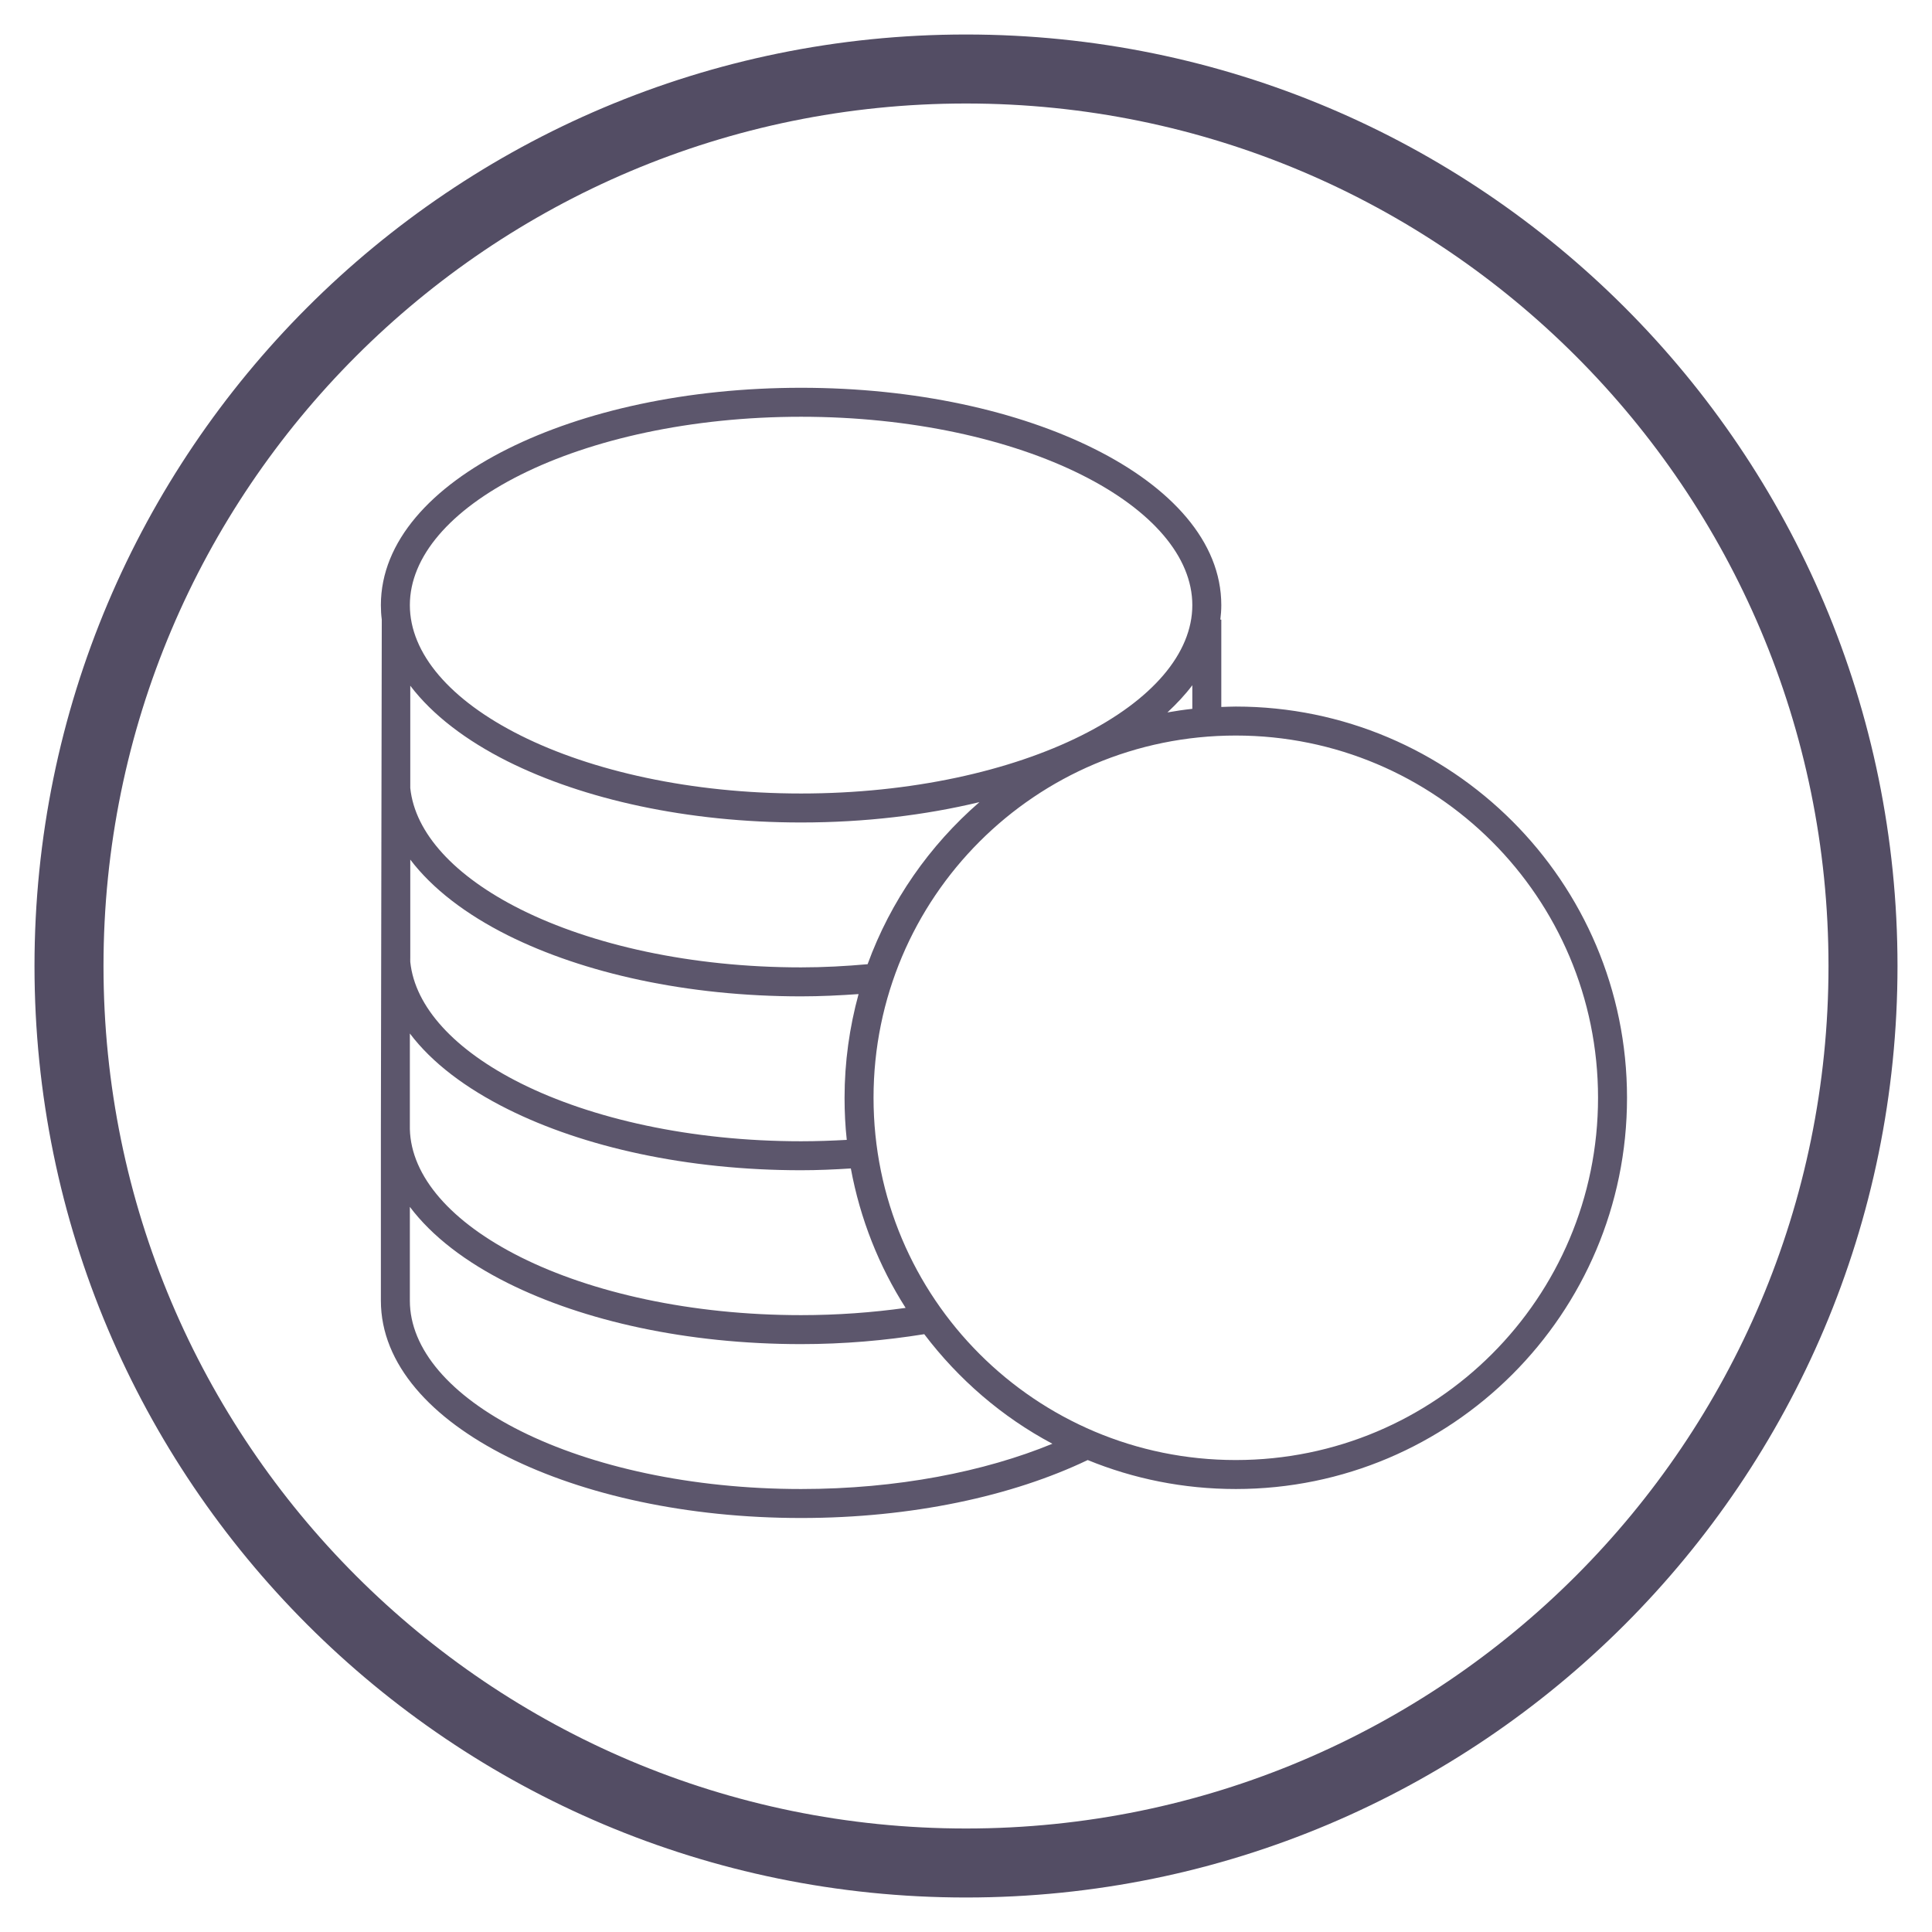
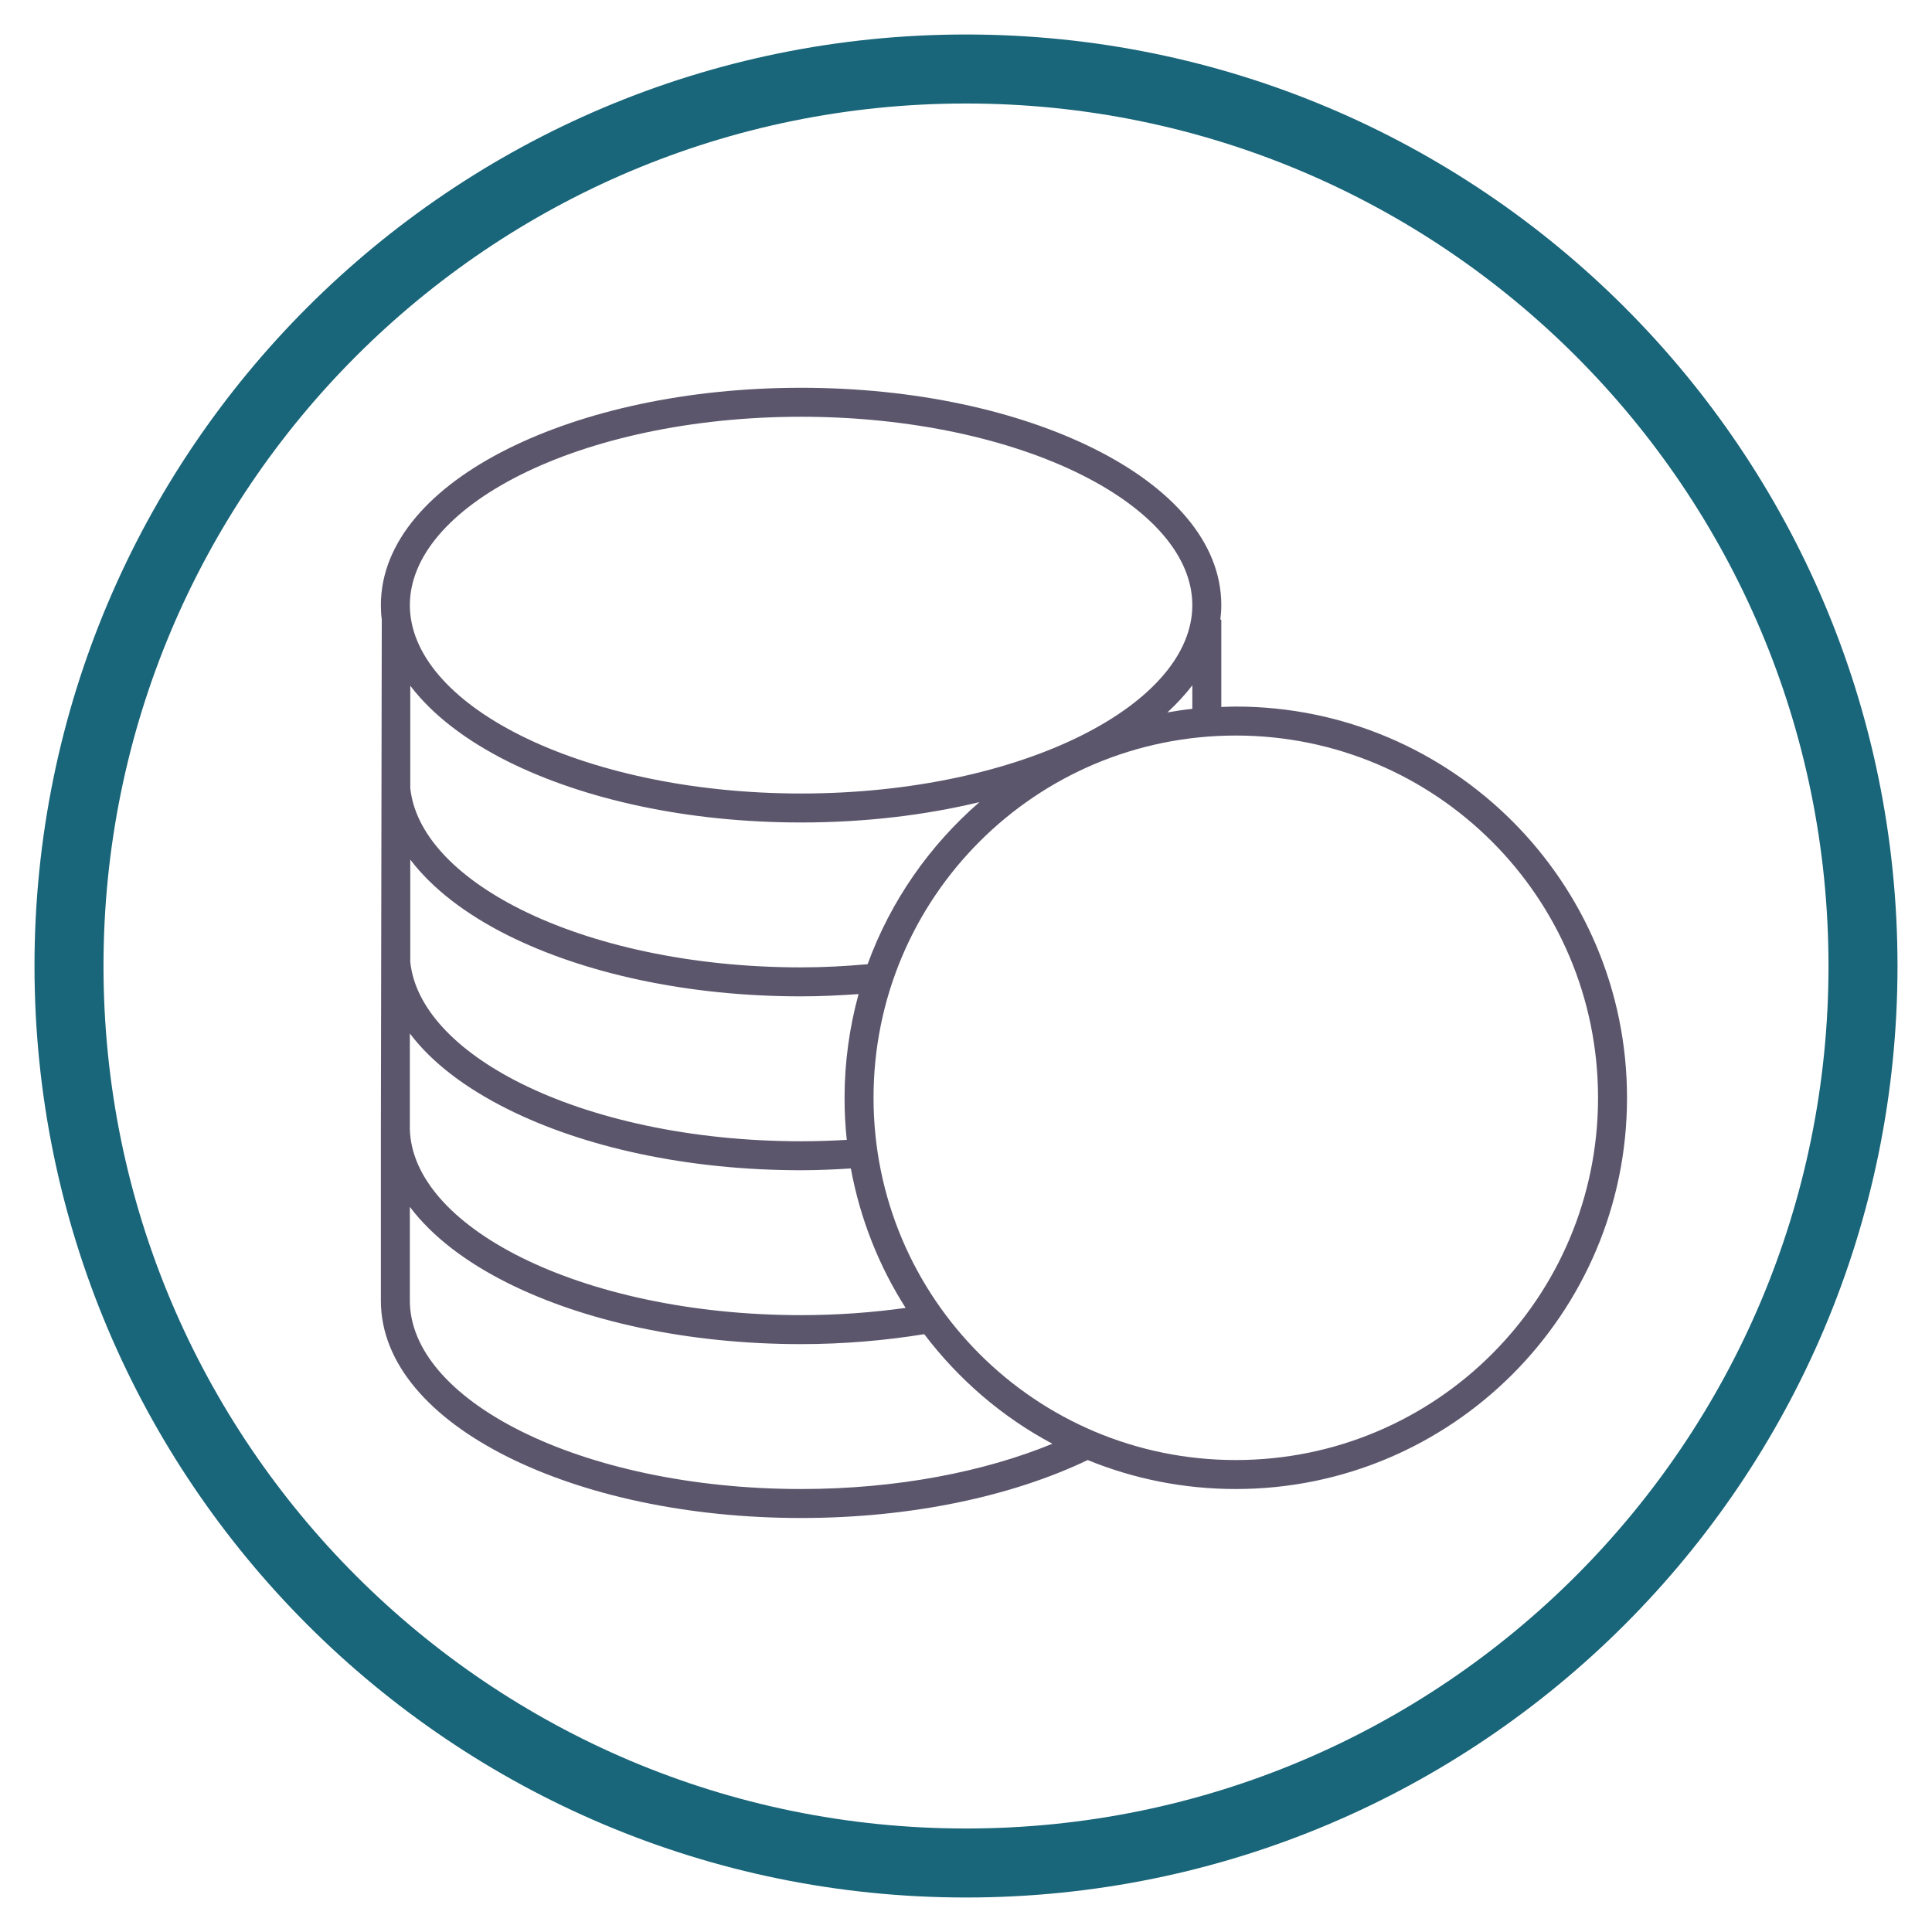
<svg xmlns="http://www.w3.org/2000/svg" width="28px" height="28px" viewBox="0 0 28 28" version="1.1">
  <defs />
  <g id="Page-1" stroke="none" stroke-width="1" fill="none" fill-rule="evenodd">
    <g id="admin_currencies">
-       <circle id="Oval-7" stroke="#534D64" cx="14" cy="14" r="13" />
+       <circle id="Oval-7" stroke="#196579" cx="14" cy="14" r="13" />
      <path d="M11.61,5.62 C9.958,5.62 8.46,5.955 7.357,6.506 C6.255,7.057 5.52,7.845 5.52,8.77 C5.52,8.841 5.524,8.91 5.533,8.98 L5.52,16.376 L5.52,18.85 C5.52,19.775 6.255,20.563 7.357,21.114 C8.46,21.665 9.958,22 11.61,22 C13.214,22 14.671,21.683 15.764,21.16 C16.426,21.431 17.15,21.58 17.91,21.58 C21.039,21.58 23.58,19.039 23.58,15.91 C23.58,12.781 21.039,10.24 17.91,10.24 C17.838,10.24 17.77,10.244 17.7,10.246 L17.7,8.98 L17.686,8.98 C17.695,8.91 17.7,8.841 17.7,8.77 C17.7,7.845 16.965,7.057 15.862,6.506 C14.76,5.955 13.261,5.62 11.61,5.62 L11.61,5.62 Z M11.61,6.04 C13.205,6.04 14.646,6.367 15.672,6.88 C16.698,7.393 17.28,8.071 17.28,8.77 C17.28,9.469 16.698,10.147 15.672,10.66 C14.646,11.173 13.205,11.5 11.61,11.5 C10.014,11.5 8.573,11.173 7.547,10.66 C6.521,10.147 5.94,9.469 5.94,8.77 C5.94,8.071 6.521,7.393 7.547,6.88 C8.573,6.367 10.014,6.04 11.61,6.04 L11.61,6.04 Z M17.28,9.931 L17.28,10.273 C17.158,10.286 17.038,10.304 16.919,10.325 C17.054,10.199 17.177,10.068 17.28,9.931 L17.28,9.931 Z M5.946,9.938 C6.269,10.363 6.757,10.733 7.357,11.034 C8.46,11.585 9.958,11.92 11.61,11.92 C12.535,11.92 13.41,11.814 14.195,11.625 C13.472,12.252 12.908,13.057 12.574,13.974 C12.26,14.002 11.94,14.02 11.61,14.02 C10.014,14.02 8.573,13.693 7.547,13.18 C6.586,12.699 6.014,12.073 5.946,11.421 C5.945,11.41 5.947,11.399 5.946,11.389 L5.946,9.938 Z M17.91,10.66 C20.811,10.66 23.16,13.008 23.16,15.91 C23.16,18.812 20.811,21.16 17.91,21.16 C15.008,21.16 12.66,18.812 12.66,15.91 C12.66,13.008 15.008,10.66 17.91,10.66 L17.91,10.66 Z M5.946,12.458 C6.269,12.883 6.757,13.253 7.357,13.554 C8.46,14.105 9.958,14.44 11.61,14.44 C11.894,14.44 12.17,14.426 12.443,14.407 C12.312,14.886 12.24,15.391 12.24,15.91 C12.24,16.117 12.25,16.319 12.272,16.52 C12.055,16.532 11.835,16.54 11.61,16.54 C10.014,16.54 8.573,16.213 7.547,15.7 C6.586,15.219 6.014,14.593 5.946,13.941 C5.944,13.919 5.947,13.897 5.946,13.876 L5.946,12.458 Z M5.94,14.978 C6.262,15.405 6.754,15.773 7.357,16.074 C8.46,16.625 9.958,16.96 11.61,16.96 C11.856,16.96 12.094,16.949 12.331,16.934 C12.466,17.666 12.739,18.35 13.125,18.955 C12.642,19.022 12.137,19.06 11.61,19.06 C10.014,19.06 8.573,18.733 7.547,18.22 C6.538,17.715 5.957,17.05 5.94,16.363 L5.94,16.33 L5.94,14.978 Z M5.94,17.491 C6.262,17.919 6.753,18.292 7.357,18.594 C8.46,19.145 9.958,19.48 11.61,19.48 C12.234,19.48 12.828,19.427 13.395,19.336 C13.891,19.99 14.522,20.536 15.252,20.924 C14.268,21.329 13.001,21.58 11.61,21.58 C10.015,21.58 8.573,21.253 7.547,20.74 C6.521,20.227 5.94,19.549 5.94,18.85 L5.94,17.491 Z" id="Page-1" fill="#5C566C" />
    </g>
  </g>
</svg>
